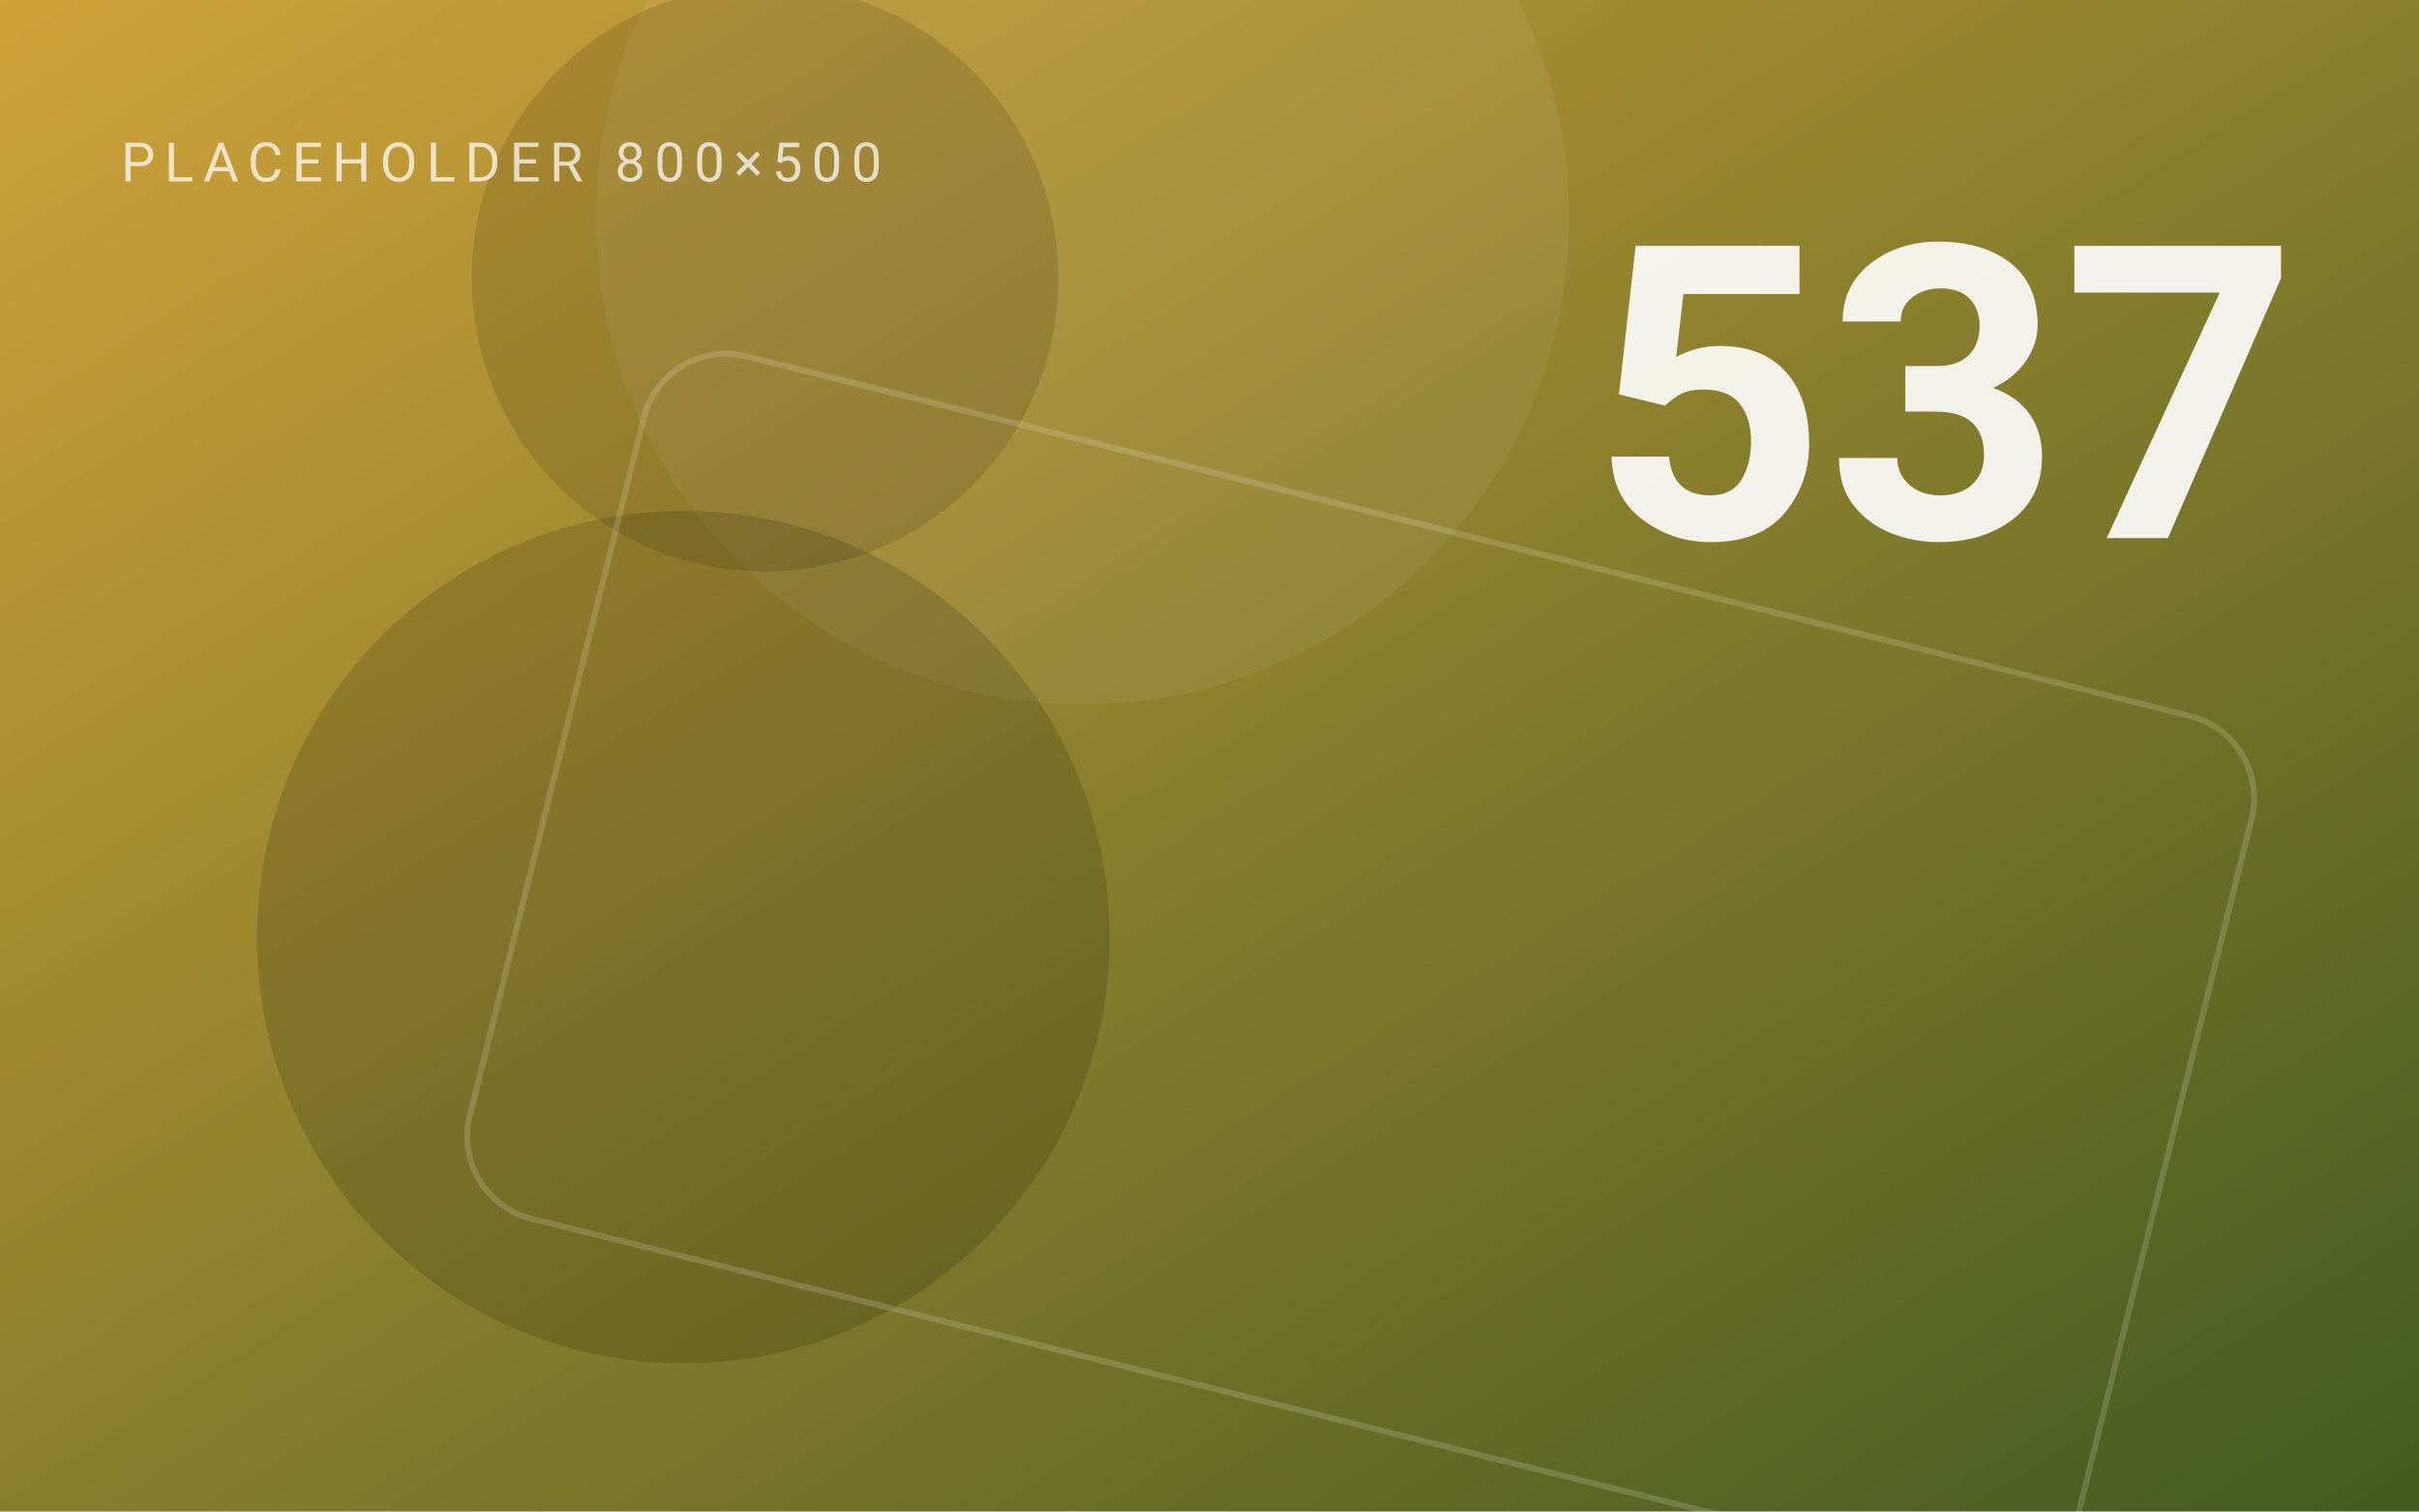
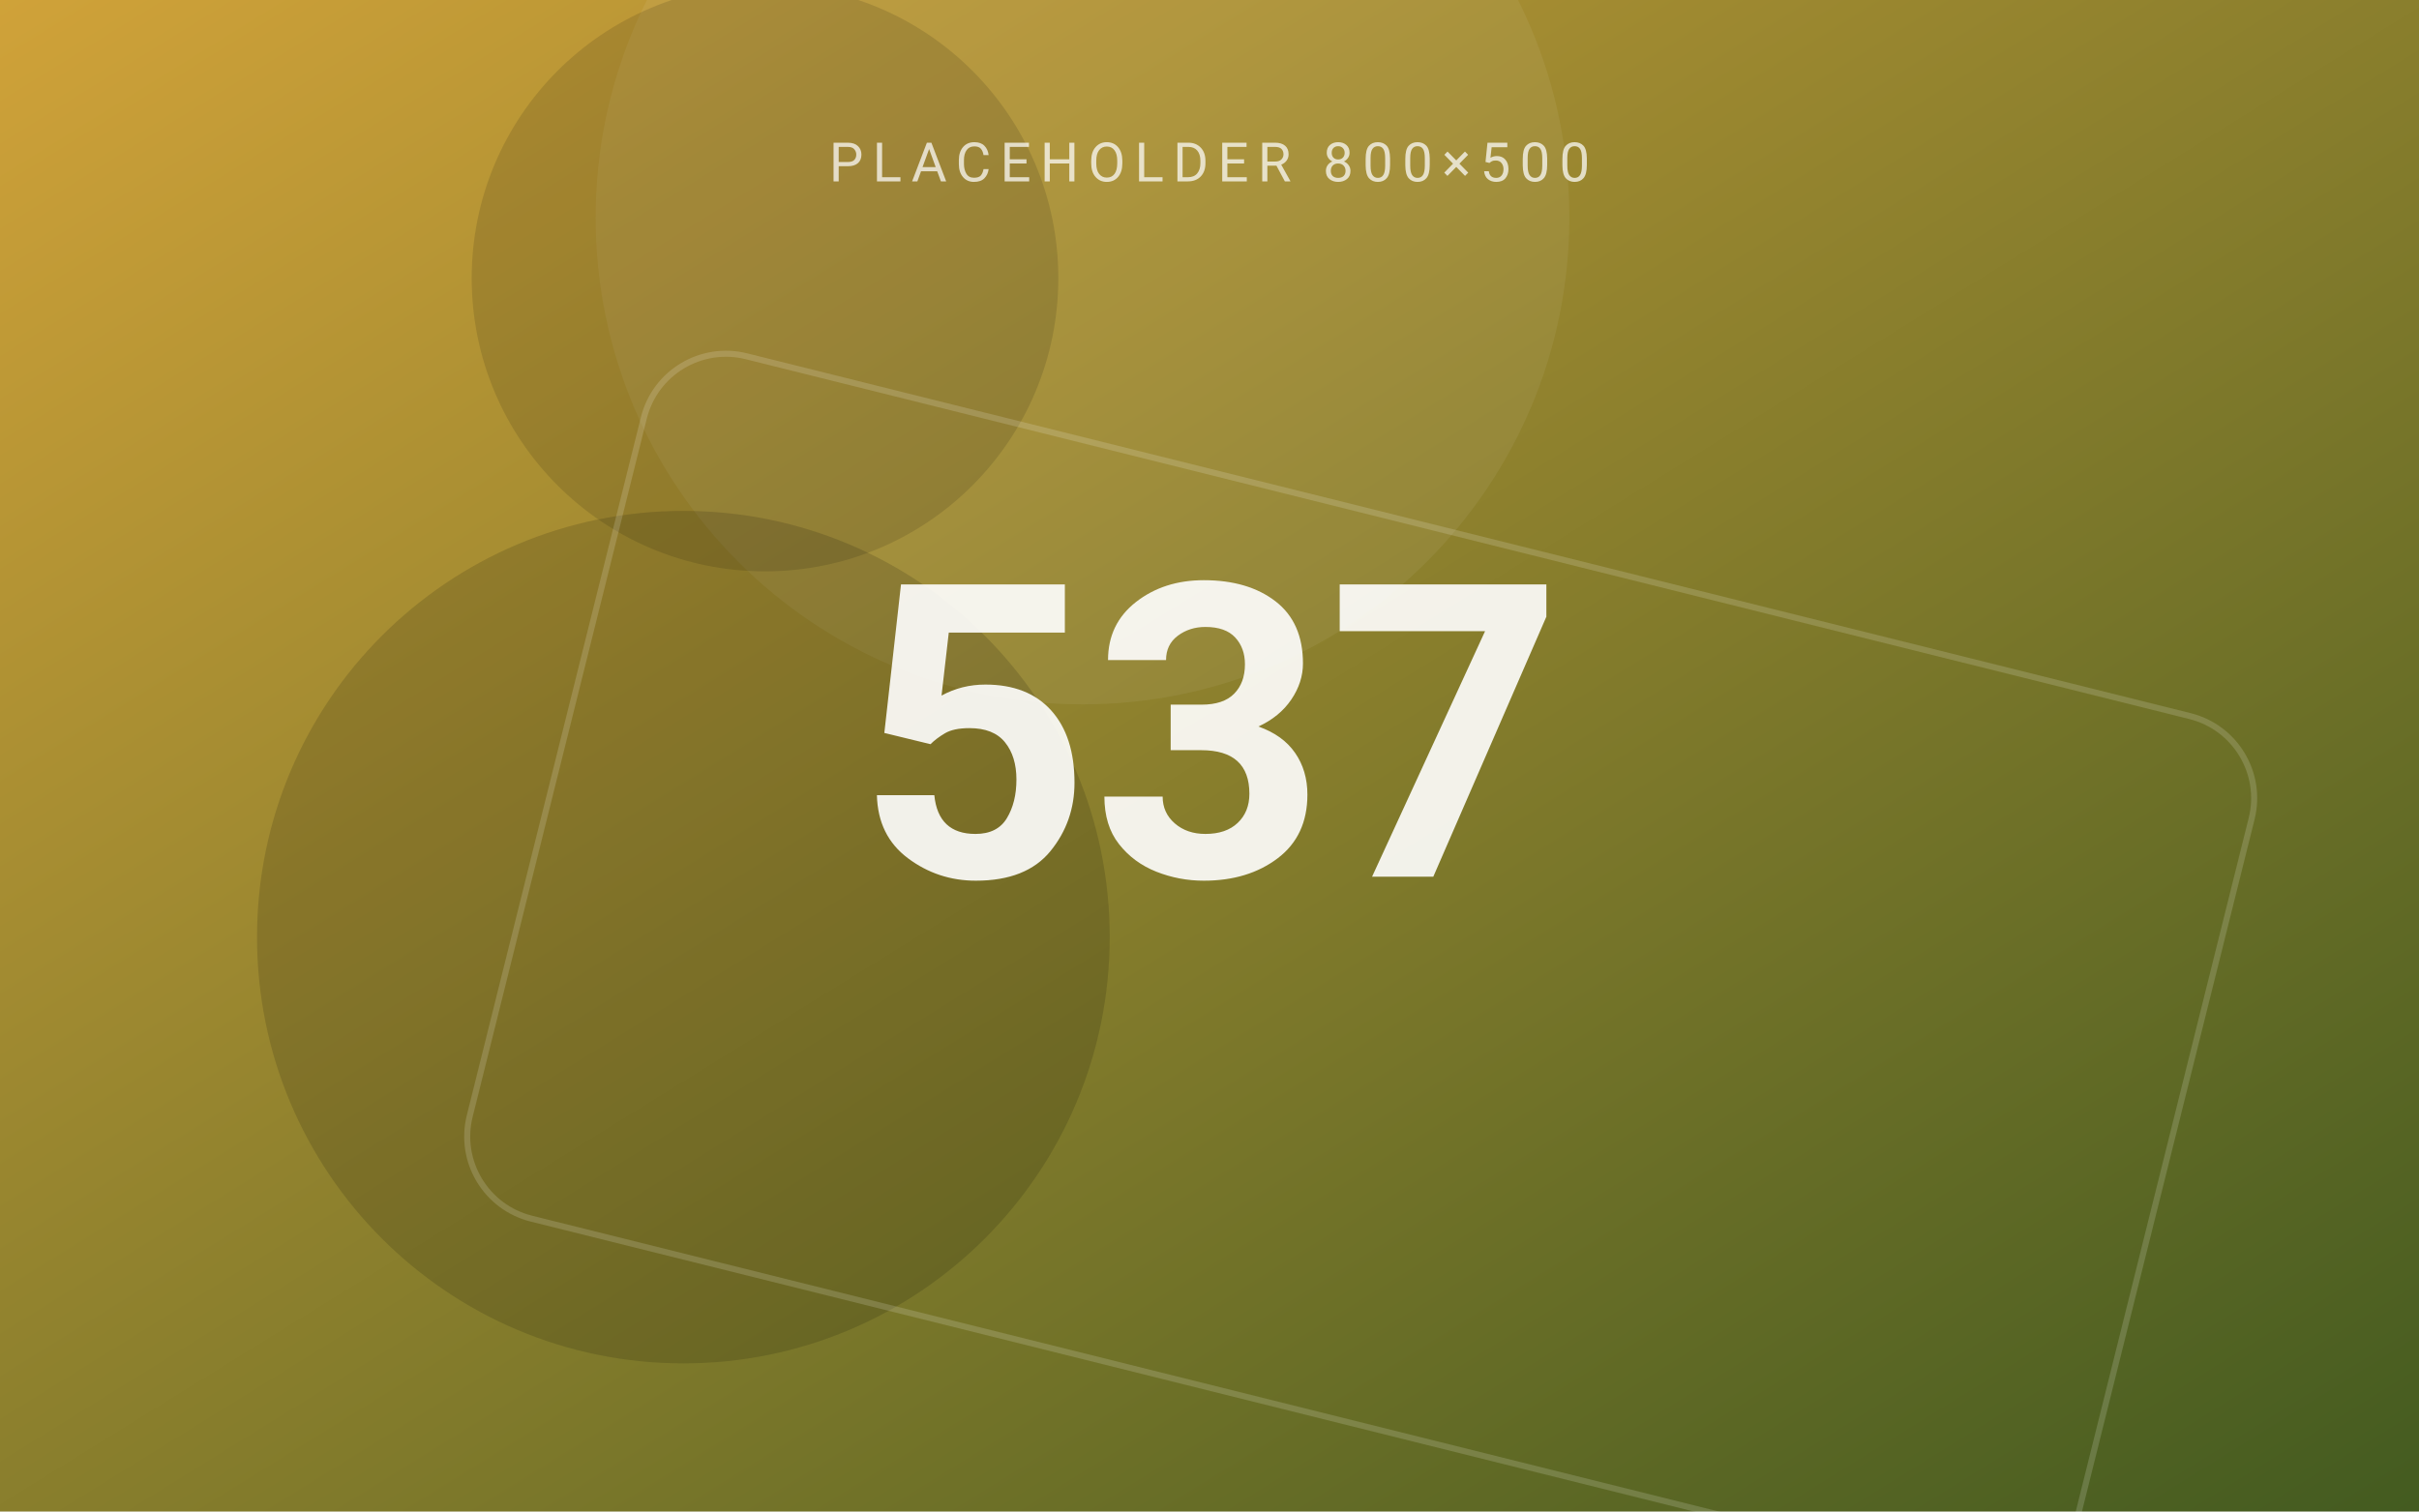
<svg xmlns="http://www.w3.org/2000/svg" width="800" height="500" viewBox="0 0 800 500" role="img">
  <defs>
    <linearGradient id="bg" x1="0" y1="0" x2="1" y2="1">
      <stop offset="0" stop-color="hsl(41.8 62% 52%)" />
      <stop offset="1" stop-color="hsl(83.8 48% 24%)" />
    </linearGradient>
  </defs>
  <rect width="800" height="500" fill="url(#bg)" />
  <circle cx="358" cy="72" r="161" fill="#ffffff" opacity="0.06" />
  <circle cx="226" cy="310" r="141" fill="#000000" opacity="0.14" />
  <circle cx="253" cy="92" r="97" fill="#000000" opacity="0.12" />
  <rect x="176" y="173" width="548" height="294" rx="28" fill="none" stroke="rgba(255,255,255,0.16)" stroke-width="2" transform="rotate(14 450 320)" />
-   <text x="40" y="60" font-family="ui-sans-serif,system-ui,-apple-system,'Segoe UI',Roboto,sans-serif" font-size="18" letter-spacing="3" fill="rgba(255,255,255,0.72)">PLACEHOLDER 800×500</text>
-   <text x="760" y="178" text-anchor="end" font-family="ui-sans-serif,system-ui,-apple-system,'Segoe UI',Roboto,sans-serif" font-size="136" font-weight="700" fill="rgba(255,255,255,0.9)">537</text>
+   <text x="400" y="60" text-anchor="middle" font-family="ui-sans-serif,system-ui,-apple-system,'Segoe UI',Roboto,sans-serif" font-size="18" letter-spacing="3" fill="rgba(255,255,255,0.72)">PLACEHOLDER 800×500</text>
+   <text x="400" y="290" text-anchor="middle" font-family="ui-sans-serif,system-ui,-apple-system,'Segoe UI',Roboto,sans-serif" font-size="136" font-weight="700" fill="rgba(255,255,255,0.9)">537</text>
</svg>
